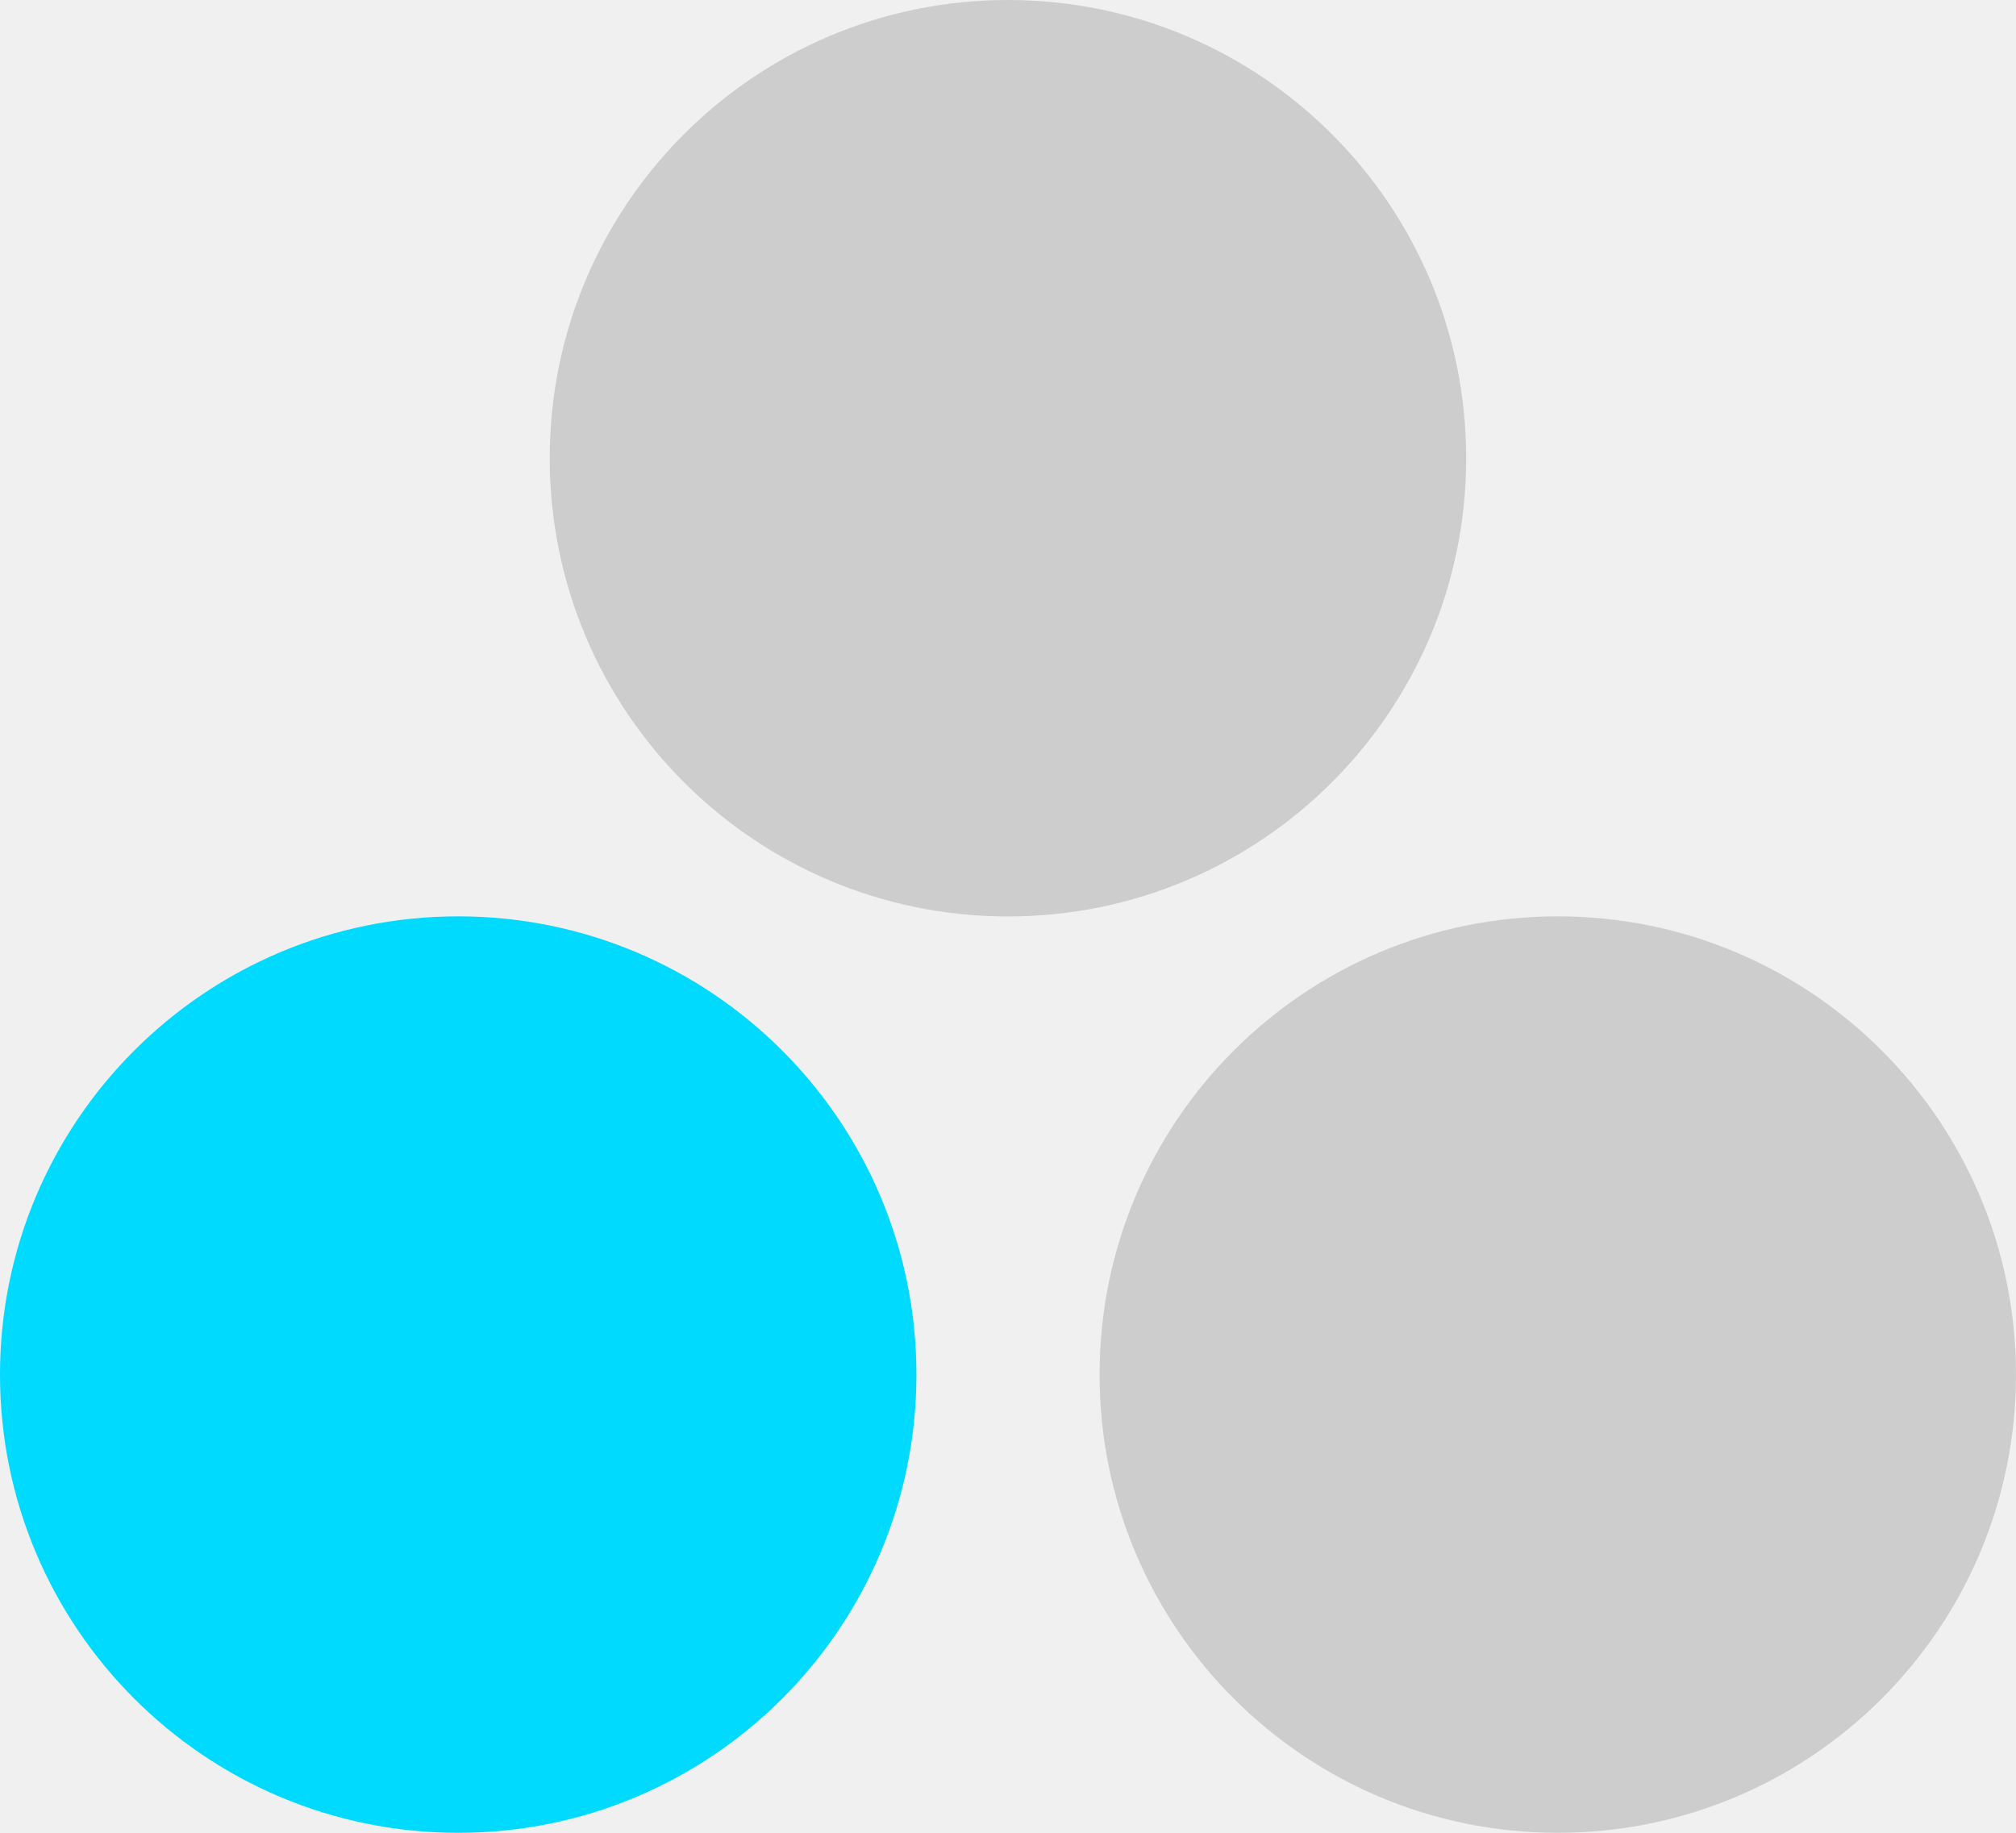
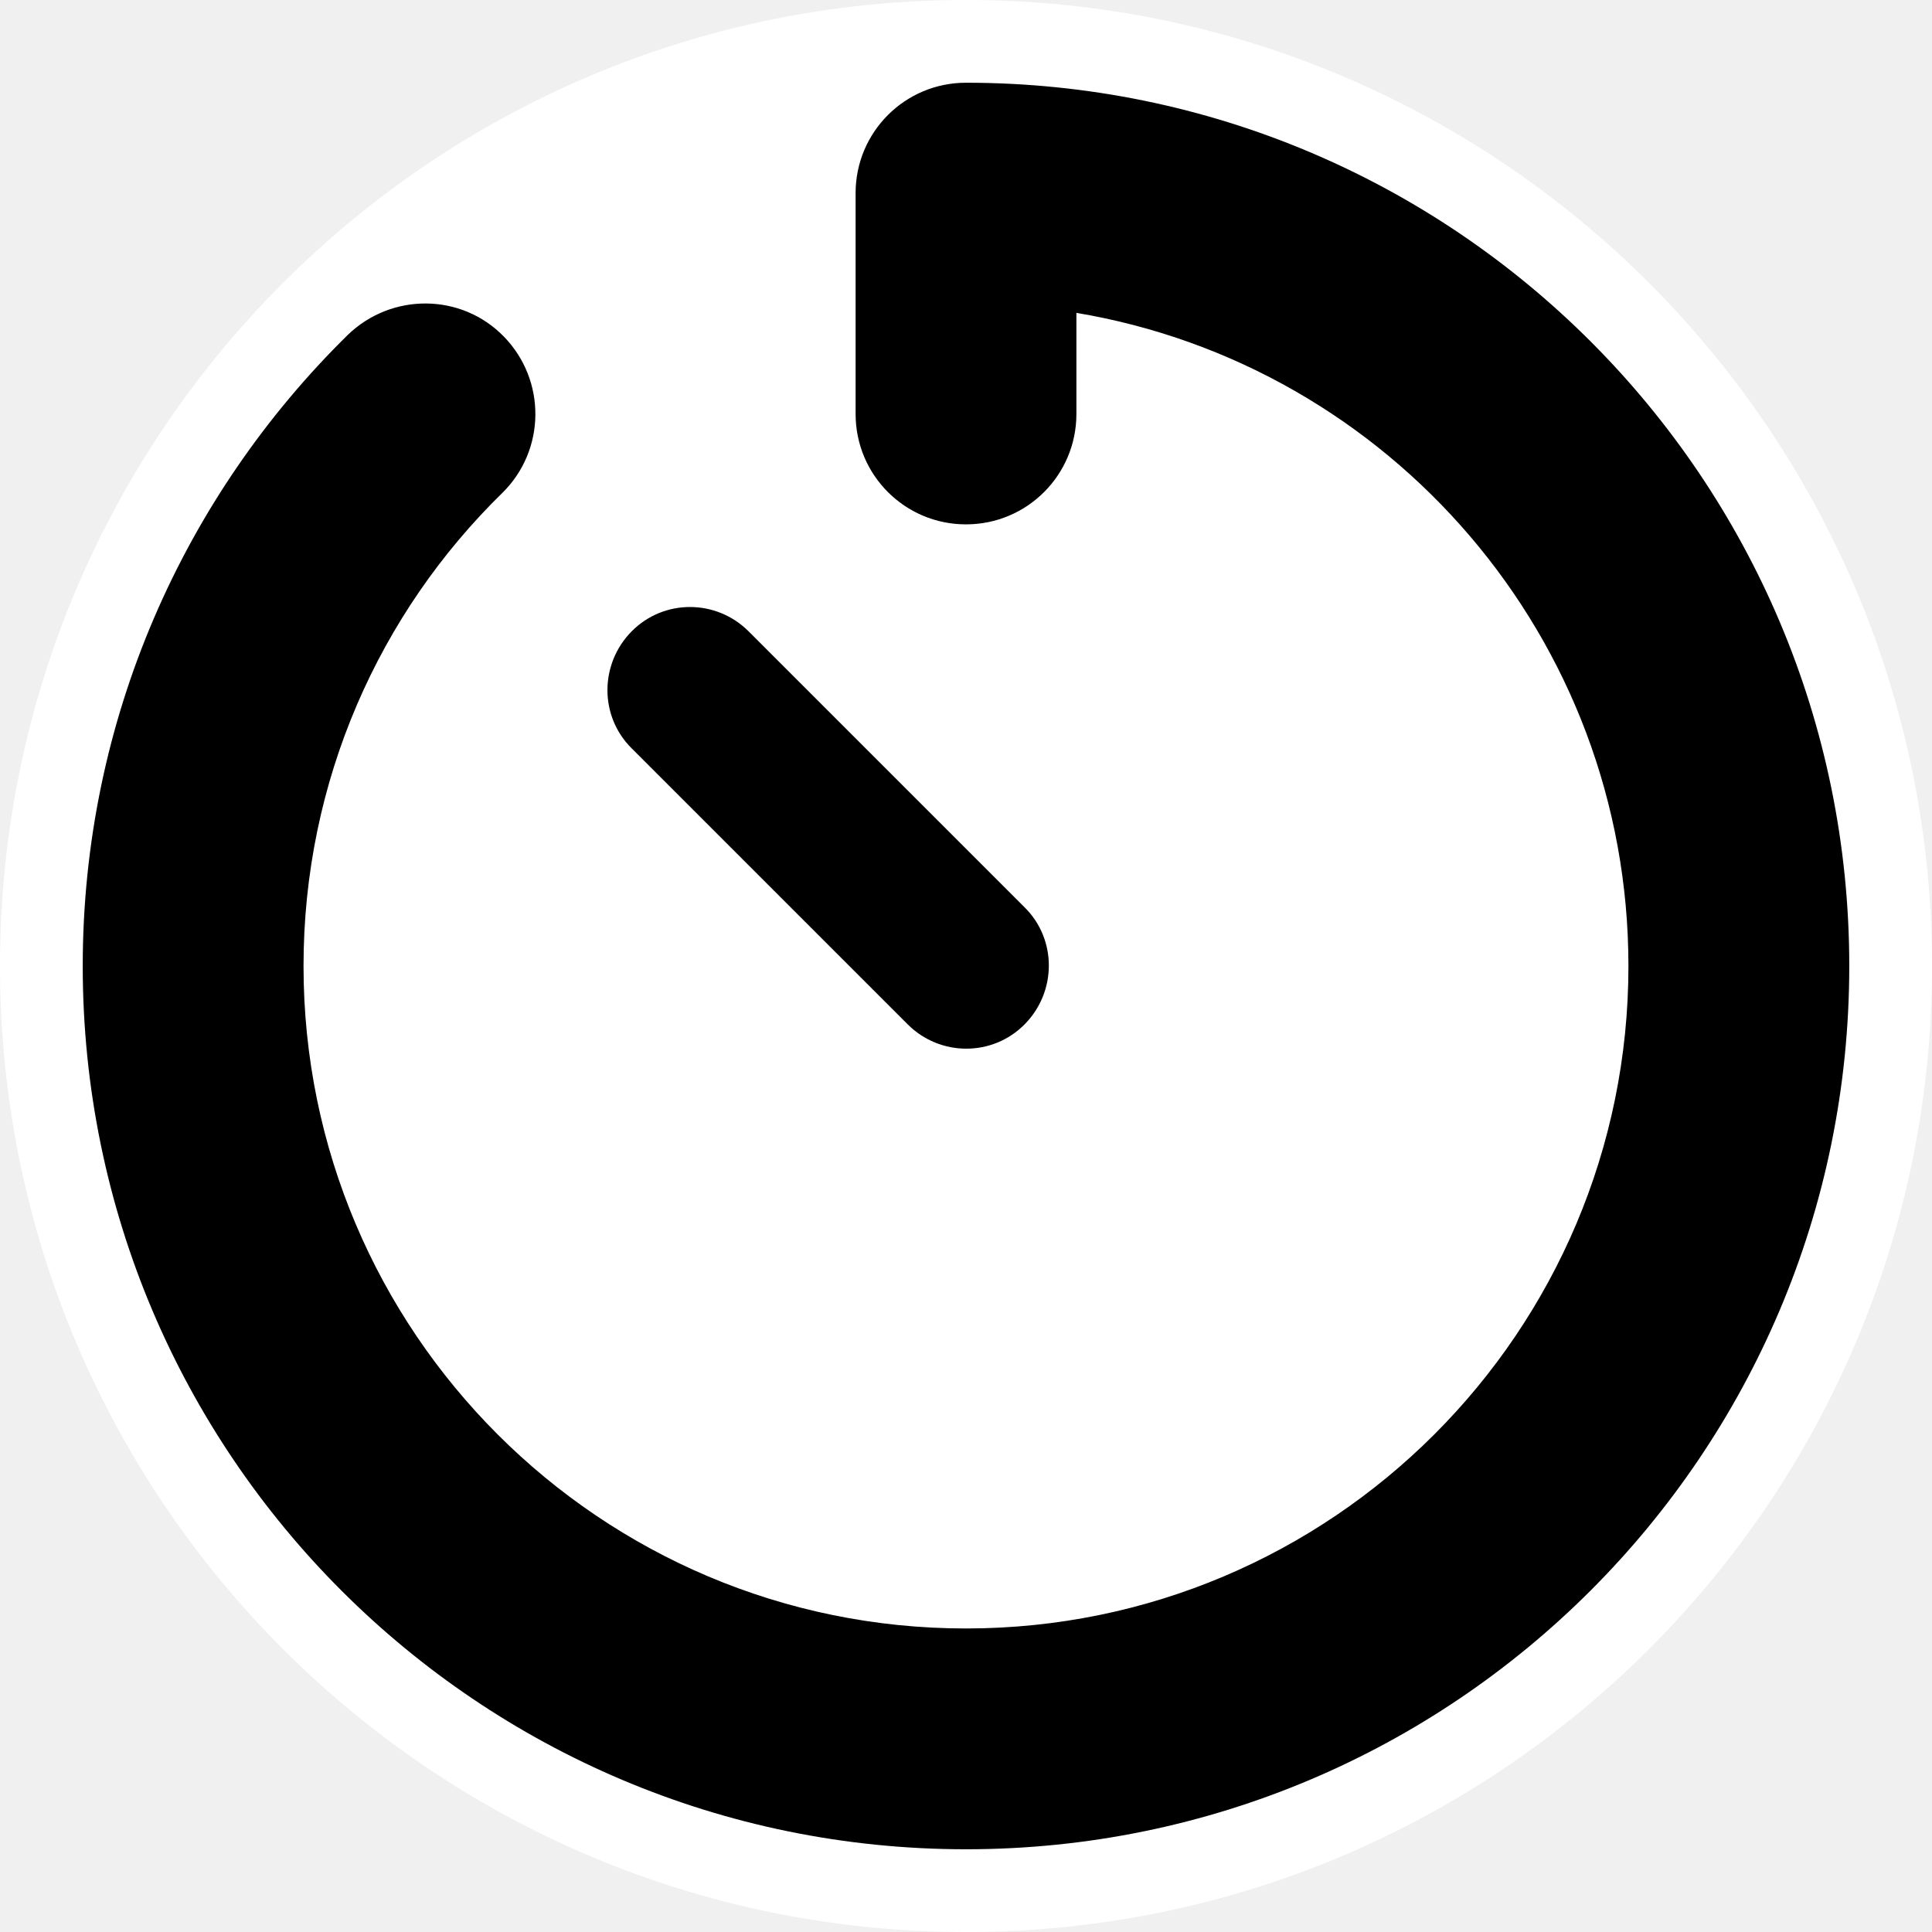
- <svg xmlns="http://www.w3.org/2000/svg" id="a" viewBox="0 0 196.71 178.83">
-   <circle cx="98.35" cy="44.71" r="44.71" style="fill:#cdcdcd;" />
-   <circle cx="44.71" cy="134.12" r="44.71" style="fill:#00daff;" />
-   <circle cx="152" cy="134.12" r="44.71" style="fill:#cdcdcd;" />
+ <svg xmlns="http://www.w3.org/2000/svg" id="a" viewBox="0 0 509.08 509.08">
+   <circle cx="254.54" cy="254.54" r="254.54" style="fill:#fff;" />
+   <path d="M254.54,21.8c-16.09,0-29.09,13-29.09,29.09v58.19c0,16.09,13,29.09,29.09,29.09s29.09-13,29.09-29.09v-26.64c82.55,13.82,145.46,85.64,145.46,172.1,0,96.37-78.19,174.56-174.56,174.56S79.98,350.91,79.98,254.54c0-48.82,20-93.01,52.37-124.64,11.46-11.27,11.64-29.64,.45-41.18s-29.64-11.64-41.18-.45C48.62,130.53,21.8,189.45,21.8,254.54c0,128.55,104.19,232.74,232.74,232.74s232.74-104.19,232.74-232.74S383.1,21.8,254.54,21.8Zm-57.28,144.56c-8.55-8.55-22.37-8.55-30.82,0-8.46,8.55-8.55,22.37,0,30.82l72.73,72.73c8.55,8.55,22.37,8.55,30.82,0,8.46-8.55,8.55-22.37,0-30.82l-72.73-72.73Z" />
</svg>
